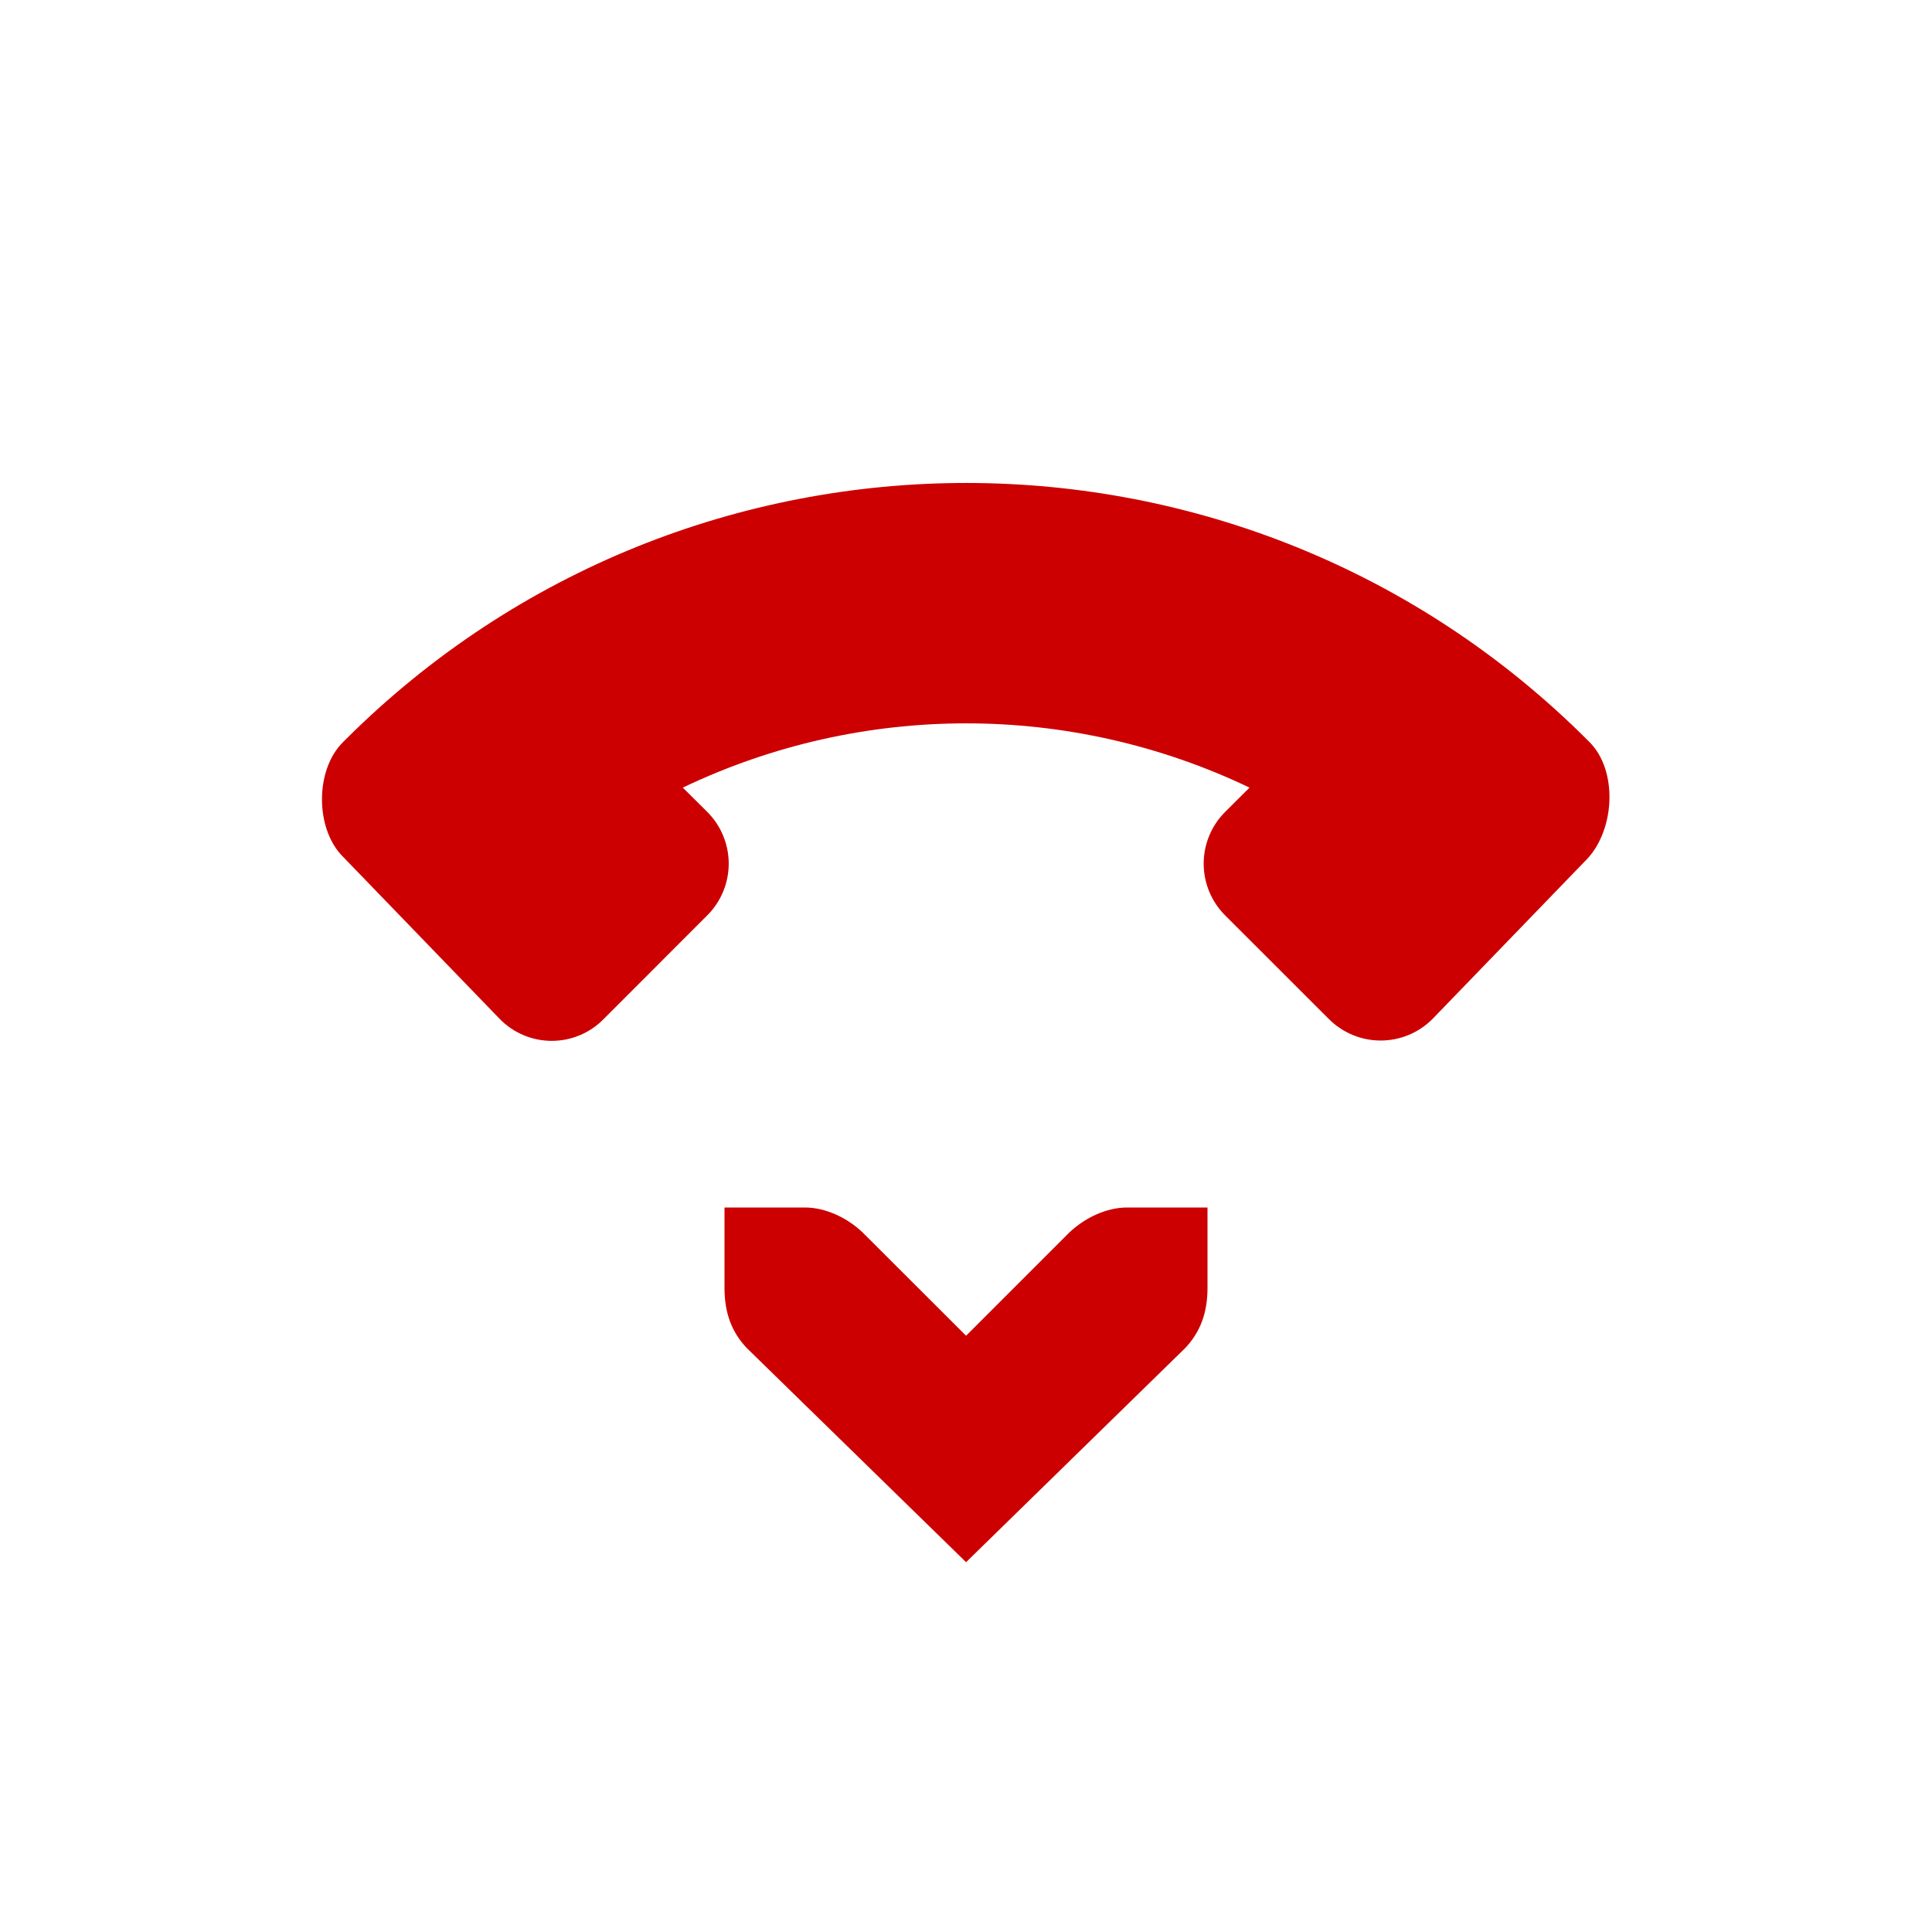
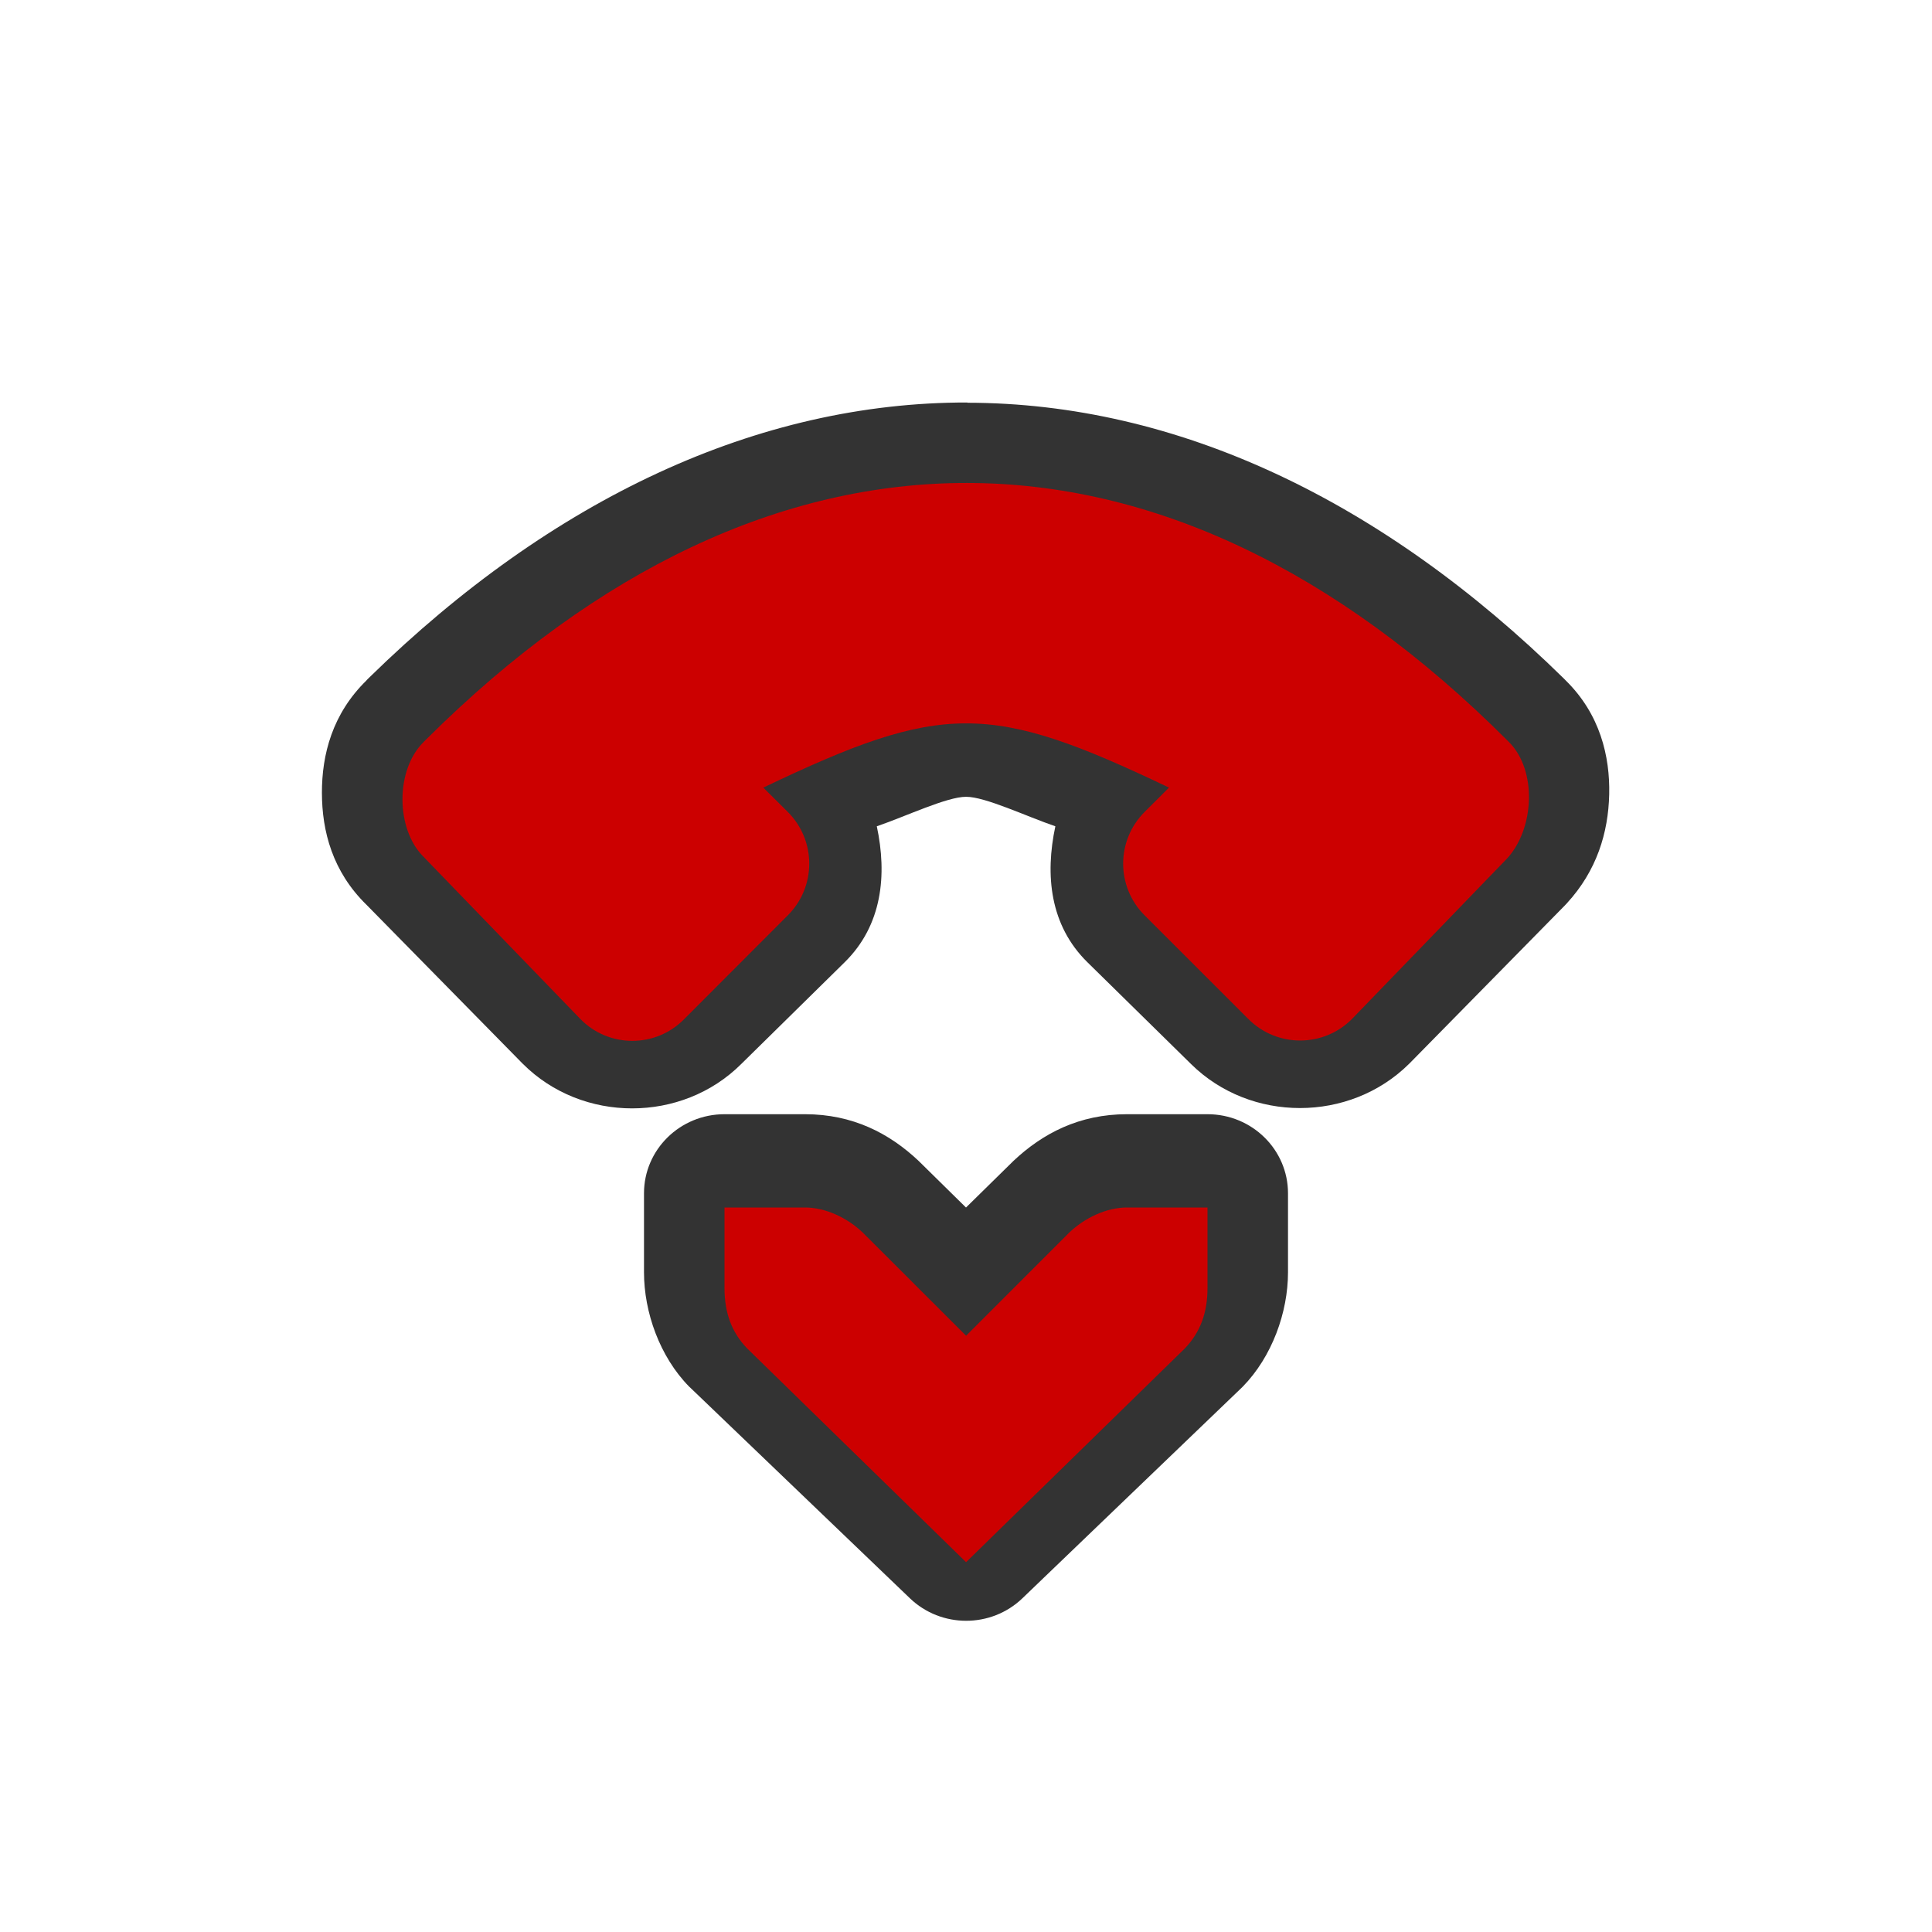
- <svg xmlns="http://www.w3.org/2000/svg" viewBox="-4 -4 24 24">
+ <svg xmlns="http://www.w3.org/2000/svg" version="1.1" viewBox="-4 -4 24 24">
  <g fill="#c00">
-     <path style="line-height:normal;-inkscape-font-specification:'Bitstream Vera Sans';text-indent:0;text-align:start;text-decoration-line:none;text-transform:none;marker:none" d="M11 11h-1c-.257 0-.528.13-.719.313l-1.28 1.28-1.282-1.28C6.529 11.13 6.257 11 6 11H5v1c0 .31.09.552.281.75l2.72 2.656 2.718-2.656c.19-.198.281-.44.281-.75v-1z" color="#f1f2f2" font-weight="400" font-family="Bitstream Vera Sans" overflow="visible" />
-     <path d="M.26 6.642C-.084 6.3-.09 5.567.26 5.22l.04-.04C4.567.933 11.467.94 15.725 5.198l.02.02c.35.35.318 1.07-.02 1.443l-1.93 1.997a.908.908 0 0 1-1.288 0L11.22 7.372a.908.908 0 0 1 0-1.287l.302-.301a8.161 8.161 0 0 0-7.04 0l.303.301a.908.908 0 0 1 0 1.287L3.498 8.66a.903.903 0 0 1-1.288 0z" />
+     <path style="text-decoration-line:none;text-transform:none;text-indent:0" d="m8.018 1c-2.6-0.004-5.154 1.212-7.424 3.471a1 1 0 0 0 -0.02 0.02l-0.02 0.02c-0.001 0.001 0.001 0.001 0 0.002-0.426 0.423-0.556 0.94-0.555 1.424 0.001 0.484 0.131 0.995 0.555 1.416l1.935 2.004a1 1 0 0 0 0.006 0.006c0.738 0.751 1.977 0.751 2.715 0l1.279-1.281 0.002-0.002c0.47-0.469 0.53-1.107 0.401-1.721 0.362-0.126 0.87-0.373 1.109-0.373 0.24 0 0.747 0.247 1.109 0.373-0.129 0.614-0.07 1.252 0.4 1.721l1.287 1.287c0.739 0.741 1.967 0.74 2.705-0.002a1 1 0 0 0 0.01 -0.01l1.93-1.998a1 1 0 0 0 0.021 -0.023c0.373-0.412 0.516-0.895 0.527-1.377 0.011-0.482-0.113-1.016-0.541-1.443a1 1 0 0 0 -0.02 -0.021c-2.264-2.264-4.814-3.487-7.413-3.49zm-3.018 9a1 1 0 0 0 -1 1v1c0 0.504 0.196 1.067 0.561 1.445a1 1 0 0 0 0.021 0.02l2.721 2.656a1 1 0 0 0 1.398 0l2.717-2.656a1 1 0 0 0 0.021 -0.021c0.362-0.377 0.561-0.938 0.561-1.444v-1a1 1 0 0 0 -1 -1h-1c-0.593 0-1.048 0.243-1.41 0.59a1 1 0 0 0 -0.016 0.016l-0.574 0.574-0.574-0.575a1 1 0 0 0 -0.014 -0.014c-0.363-0.349-0.819-0.591-1.412-0.591z" transform="matrix(1 0 0 .98235 0 .017651)" fill="#333" />
+     <path style="text-decoration-line:none;text-transform:none;text-indent:0" font-family="Bitstream Vera Sans" d="m11 11h-1c-0.257 0-0.528 0.13-0.719 0.313l-1.28 1.28-1.282-1.28c-0.19-0.183-0.462-0.313-0.719-0.313h-1v1c0 0.31 0.09 0.552 0.281 0.75l2.72 2.656 2.718-2.656c0.19-0.198 0.281-0.44 0.281-0.75v-1z" color="#f1f2f2" overflow="visible" font-weight="400" />
+     <path d="m1.26 6.642c-0.344-0.342-0.35-1.075 0-1.422l0.04-0.04c4.267-4.247 9.167-4.24 13.425 0.018l0.02 0.02c0.35 0.35 0.318 1.07-0.02 1.443l-1.93 1.997c-0.355 0.357-0.933 0.357-1.288 0l-1.287-1.286c-0.357-0.355-0.357-0.932 0-1.287l0.302-0.301c-2.226-1.064-2.814-1.064-5.04 0l0.303 0.301c0.357 0.355 0.357 0.932 0 1.287l-1.286 1.288c-0.354 0.36-0.934 0.36-1.288 0z" />
  </g>
</svg>
